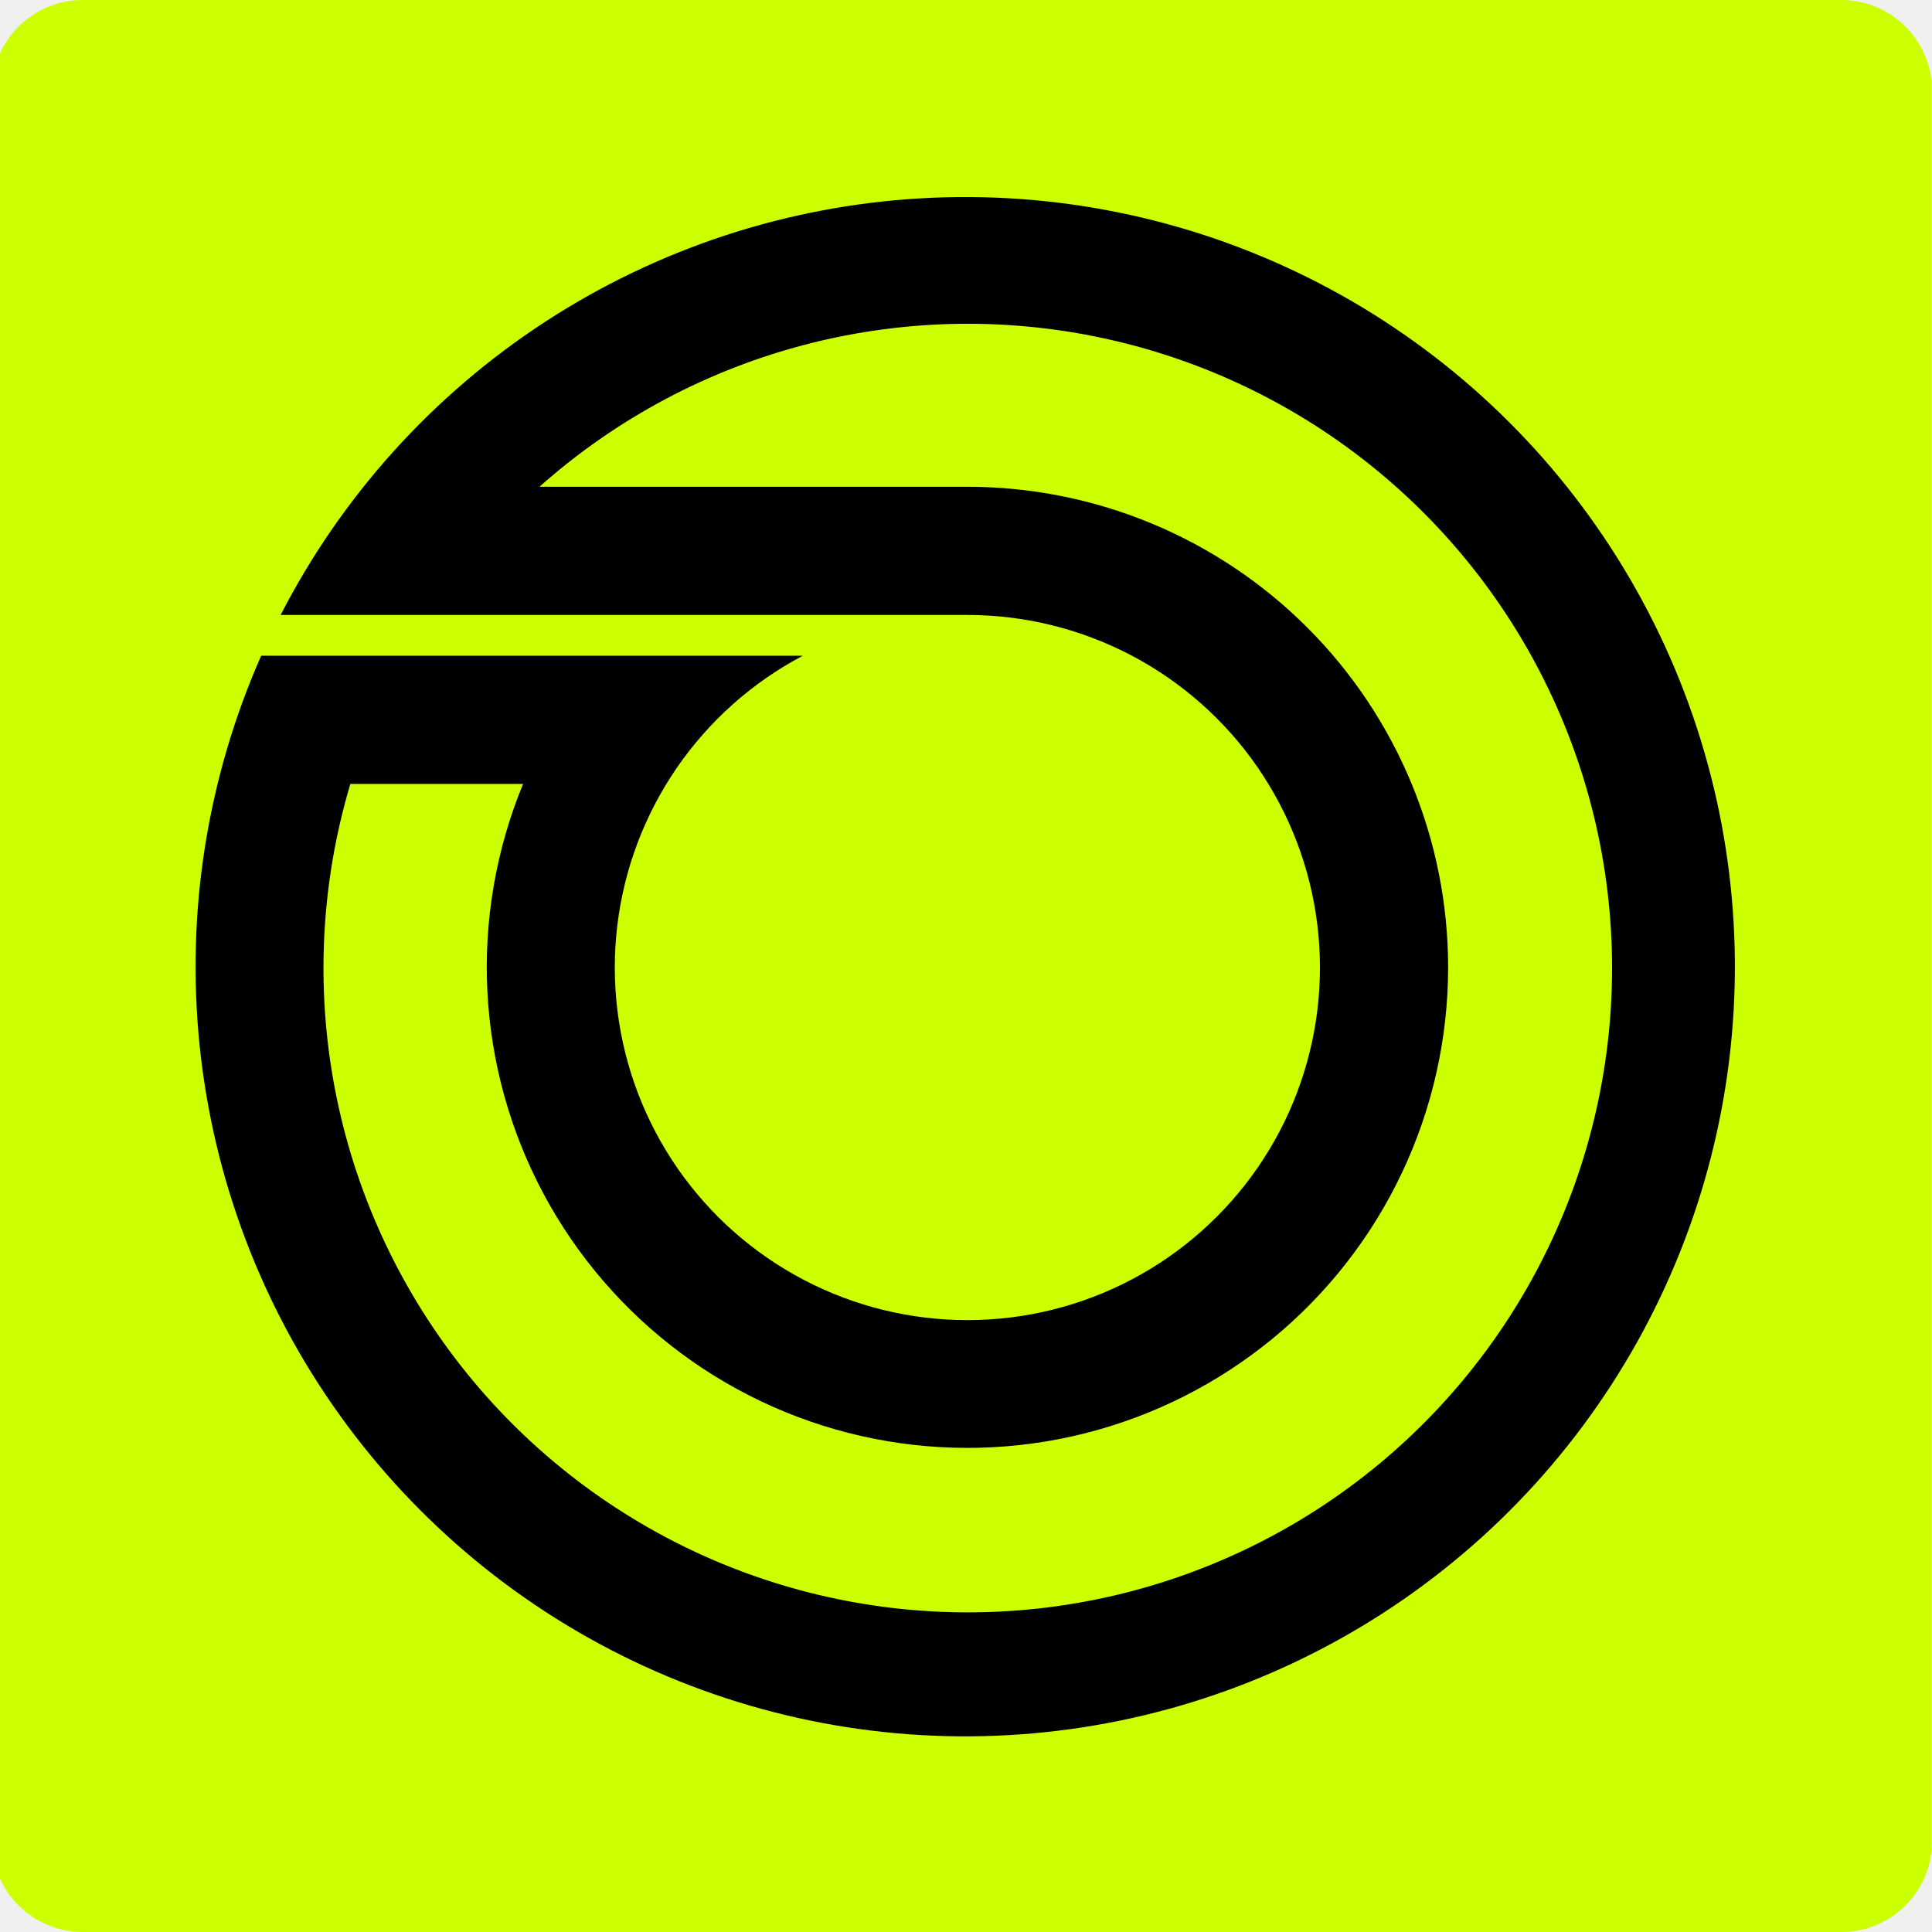
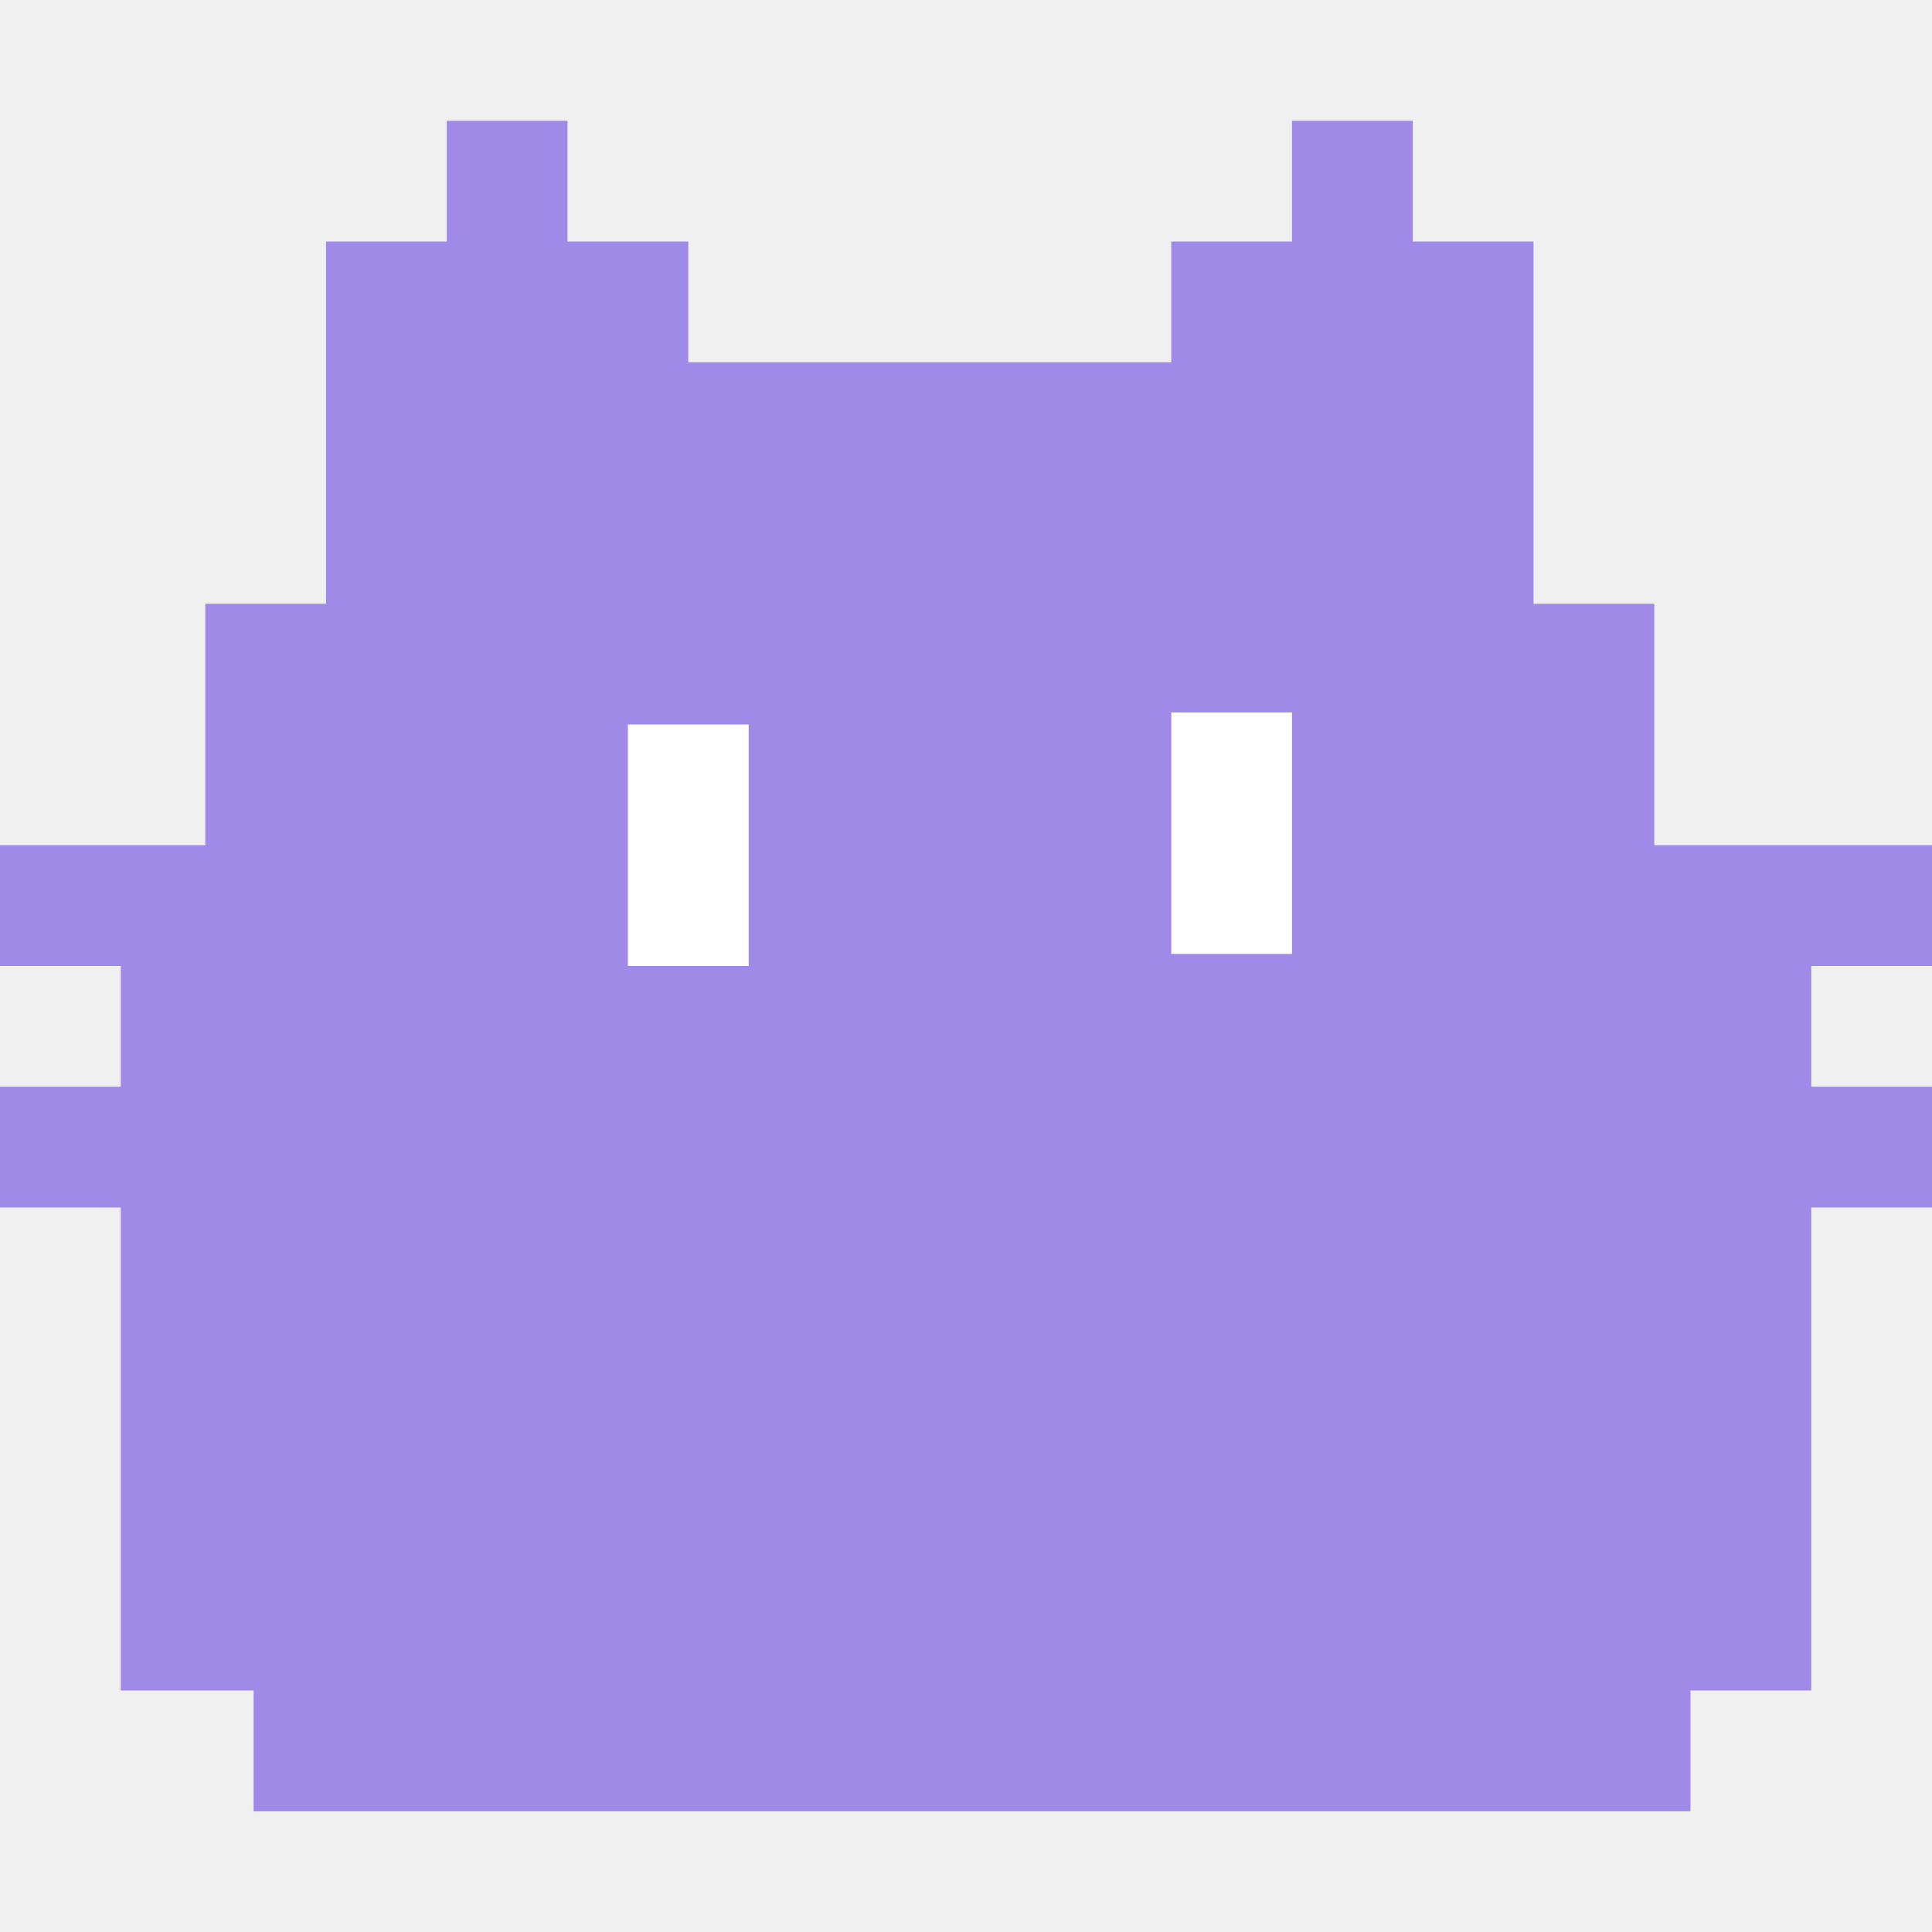
- <svg xmlns="http://www.w3.org/2000/svg" width="512" zoomAndPan="magnify" viewBox="0 0 384 384" height="512" preserveAspectRatio="xMidYMid meet" version="1.0">
-   <defs>
-     <clipPath id="7f0ce62a41">
-       <path d="M 16.418 0 L 366 0 C 370.773 0 375.352 1.895 378.727 5.273 C 382.105 8.648 384 13.227 384 18 L 384 366 C 384 375.941 375.941 384 366 384 L 16.418 384 C 11.645 384 7.066 382.105 3.691 378.727 C 0.316 375.352 -1.582 370.773 -1.582 366 L -1.582 18 C -1.582 13.227 0.316 8.648 3.691 5.273 C 7.066 1.895 11.645 0 16.418 0 Z M 16.418 0 " clip-rule="nonzero" />
-     </clipPath>
-     <clipPath id="b7f7ef1a9c">
-       <path d="M 0 0 L 384 0 L 384 384 L 0 384 Z M 0 0 " clip-rule="nonzero" />
-     </clipPath>
-     <clipPath id="45fad662ac">
-       <path d="M 16.418 0 L 366 0 C 370.773 0 375.352 1.895 378.727 5.273 C 382.105 8.648 384 13.227 384 18 L 384 366 C 384 375.941 375.941 384 366 384 L 16.418 384 C 11.645 384 7.066 382.105 3.691 378.727 C 0.316 375.352 -1.582 370.773 -1.582 366 L -1.582 18 C -1.582 13.227 0.316 8.648 3.691 5.273 C 7.066 1.895 11.645 0 16.418 0 Z M 16.418 0 " clip-rule="nonzero" />
-     </clipPath>
-     <clipPath id="333c63aaff">
-       <rect x="0" width="384" y="0" height="384" />
-     </clipPath>
-   </defs>
-   <g clip-path="url(#7f0ce62a41)">
-     <g>
-       <g clip-path="url(#333c63aaff)">
-         <g clip-path="url(#b7f7ef1a9c)">
-           <g clip-path="url(#45fad662ac)">
-             <path fill="#ccff00" d="M -1.582 0 L 383.918 0 L 383.918 384 L -1.582 384 Z M -1.582 0 " fill-opacity="1" fill-rule="nonzero" />
-           </g>
-         </g>
-       </g>
-     </g>
-   </g>
-   <path fill="#000000" d="M 287.828 192.289 C 287.824 194.047 287.777 195.801 287.68 197.559 C 287.582 199.312 287.434 201.066 287.238 202.812 C 287.047 204.559 286.805 206.301 286.512 208.035 C 286.223 209.77 285.883 211.492 285.496 213.207 C 285.113 214.922 284.68 216.625 284.199 218.316 C 283.719 220.008 283.191 221.688 282.621 223.348 C 282.047 225.012 281.43 226.656 280.766 228.285 C 280.105 229.91 279.395 231.52 278.645 233.109 C 277.891 234.699 277.098 236.266 276.258 237.812 C 275.418 239.355 274.539 240.879 273.617 242.375 C 272.695 243.871 271.73 245.34 270.727 246.785 C 269.723 248.227 268.68 249.641 267.598 251.027 C 266.516 252.414 265.398 253.77 264.242 255.094 C 263.086 256.418 261.891 257.707 260.664 258.965 C 259.438 260.227 258.176 261.449 256.879 262.637 C 255.582 263.824 254.258 264.977 252.898 266.094 C 251.539 267.207 250.148 268.285 248.73 269.324 C 247.312 270.363 245.867 271.359 244.395 272.32 C 242.918 273.277 241.422 274.195 239.895 275.074 C 238.371 275.949 236.824 276.781 235.254 277.574 C 233.684 278.363 232.094 279.109 230.48 279.812 C 228.871 280.516 227.238 281.172 225.594 281.785 C 223.945 282.398 222.281 282.965 220.602 283.488 C 218.922 284.008 217.23 284.484 215.523 284.91 C 213.82 285.34 212.105 285.719 210.379 286.051 C 208.652 286.383 206.918 286.668 205.176 286.906 C 203.434 287.145 201.688 287.332 199.934 287.473 C 198.18 287.613 196.426 287.707 194.668 287.75 C 192.91 287.793 191.152 287.789 189.395 287.734 C 187.637 287.684 185.883 287.582 184.133 287.43 C 182.379 287.281 180.633 287.082 178.895 286.836 C 177.152 286.59 175.422 286.293 173.695 285.953 C 171.973 285.609 170.258 285.223 168.555 284.785 C 166.852 284.348 165.16 283.863 163.484 283.336 C 161.809 282.805 160.148 282.227 158.504 281.605 C 156.859 280.984 155.234 280.32 153.625 279.605 C 152.02 278.895 150.43 278.141 148.863 277.34 C 147.301 276.543 145.758 275.699 144.238 274.816 C 142.719 273.934 141.223 273.008 139.754 272.039 C 138.285 271.074 136.844 270.066 135.434 269.02 C 134.02 267.973 132.637 266.891 131.285 265.766 C 129.93 264.645 128.609 263.484 127.32 262.289 C 126.031 261.094 124.777 259.863 123.555 258.598 C 122.336 257.336 121.148 256.035 120 254.707 C 118.852 253.375 117.738 252.016 116.664 250.625 C 115.59 249.23 114.555 247.812 113.559 246.363 C 112.562 244.914 111.605 243.438 110.691 241.938 C 109.777 240.438 108.906 238.91 108.074 237.359 C 107.246 235.812 106.457 234.238 105.715 232.648 C 104.969 231.055 104.27 229.441 103.617 227.809 C 102.961 226.18 102.352 224.527 101.789 222.863 C 101.227 221.199 100.707 219.52 100.238 217.824 C 99.766 216.133 99.344 214.426 98.969 212.707 C 98.59 210.992 98.262 209.266 97.98 207.527 C 97.699 205.793 97.465 204.051 97.281 202.305 C 97.094 200.555 96.957 198.805 96.871 197.047 C 96.781 195.293 96.742 193.535 96.75 191.777 C 96.758 190.02 96.816 188.262 96.922 186.508 C 97.027 184.75 97.18 183 97.383 181.254 C 97.586 179.508 97.836 177.77 98.133 176.035 C 98.43 174.305 98.777 172.578 99.172 170.867 C 99.562 169.152 100.004 167.453 100.492 165.762 C 100.977 164.074 101.512 162.398 102.09 160.738 C 102.672 159.078 103.297 157.438 103.965 155.812 L 69.637 155.812 C 68.906 158.254 68.25 160.715 67.672 163.195 C 67.09 165.676 66.582 168.172 66.148 170.684 C 65.719 173.195 65.359 175.719 65.078 178.25 C 64.797 180.785 64.59 183.324 64.461 185.867 C 64.332 188.414 64.277 190.961 64.297 193.508 C 64.32 196.055 64.418 198.602 64.59 201.145 C 64.766 203.688 65.016 206.223 65.34 208.75 C 65.664 211.277 66.066 213.793 66.539 216.297 C 67.016 218.801 67.566 221.285 68.188 223.758 C 68.812 226.227 69.508 228.68 70.277 231.105 C 71.051 233.535 71.891 235.941 72.805 238.32 C 73.719 240.699 74.703 243.047 75.754 245.367 C 76.809 247.688 77.93 249.977 79.121 252.23 C 80.312 254.48 81.57 256.699 82.891 258.875 C 84.215 261.055 85.602 263.191 87.051 265.285 C 88.5 267.383 90.012 269.434 91.586 271.438 C 93.156 273.441 94.789 275.398 96.477 277.309 C 98.168 279.215 99.91 281.07 101.711 282.875 C 103.512 284.68 105.363 286.426 107.27 288.121 C 109.172 289.812 111.129 291.449 113.129 293.023 C 115.133 294.602 117.18 296.117 119.27 297.57 C 121.363 299.027 123.5 300.418 125.676 301.742 C 127.848 303.07 130.062 304.332 132.312 305.527 C 134.566 306.719 136.848 307.848 139.168 308.906 C 141.484 309.965 143.832 310.953 146.211 311.871 C 148.586 312.789 150.988 313.637 153.418 314.41 C 155.844 315.184 158.293 315.887 160.766 316.516 C 163.234 317.145 165.719 317.699 168.223 318.18 C 170.727 318.66 173.238 319.062 175.766 319.395 C 178.293 319.723 180.828 319.977 183.371 320.156 C 185.914 320.336 188.457 320.438 191.004 320.465 C 193.555 320.492 196.102 320.441 198.645 320.316 C 201.191 320.191 203.73 319.992 206.266 319.715 C 208.797 319.438 211.32 319.086 213.832 318.656 C 216.344 318.23 218.844 317.727 221.324 317.152 C 223.805 316.574 226.27 315.926 228.711 315.203 C 231.156 314.477 233.574 313.684 235.973 312.812 C 238.367 311.945 240.734 311.008 243.074 309.996 C 245.414 308.988 247.723 307.91 250 306.762 C 252.273 305.617 254.516 304.402 256.719 303.121 C 258.922 301.84 261.082 300.496 263.207 299.086 C 265.328 297.676 267.406 296.203 269.441 294.668 C 271.477 293.137 273.465 291.543 275.406 289.891 C 277.344 288.234 279.234 286.527 281.07 284.762 C 282.91 282.996 284.691 281.176 286.422 279.305 C 288.148 277.434 289.82 275.512 291.438 273.539 C 293.051 271.566 294.605 269.551 296.098 267.484 C 297.594 265.422 299.023 263.312 300.391 261.164 C 301.762 259.012 303.062 256.824 304.301 254.598 C 305.539 252.371 306.707 250.105 307.809 247.809 C 308.914 245.512 309.945 243.184 310.91 240.824 C 311.871 238.465 312.766 236.078 313.586 233.664 C 314.406 231.254 315.156 228.82 315.828 226.363 C 316.504 223.902 317.105 221.43 317.637 218.938 C 318.164 216.441 318.617 213.938 318.992 211.418 C 319.371 208.895 319.676 206.367 319.902 203.828 C 320.129 201.289 320.281 198.746 320.355 196.199 C 320.43 193.652 320.43 191.105 320.355 188.559 C 320.277 186.012 320.125 183.469 319.895 180.93 C 319.668 178.391 319.363 175.863 318.984 173.344 C 318.605 170.824 318.152 168.316 317.621 165.824 C 317.094 163.332 316.488 160.855 315.812 158.398 C 315.137 155.941 314.387 153.508 313.562 151.098 C 312.742 148.684 311.848 146.301 310.883 143.941 C 309.918 141.582 308.887 139.254 307.781 136.957 C 306.68 134.66 305.508 132.398 304.27 130.172 C 303.031 127.941 301.727 125.754 300.355 123.605 C 298.988 121.457 297.555 119.352 296.059 117.285 C 294.566 115.223 293.008 113.207 291.395 111.234 C 289.777 109.262 288.105 107.344 286.375 105.473 C 284.645 103.602 282.863 101.781 281.023 100.02 C 279.184 98.254 277.293 96.547 275.355 94.895 C 273.414 93.242 271.426 91.648 269.391 90.117 C 267.355 88.582 265.273 87.113 263.152 85.703 C 261.027 84.293 258.863 82.949 256.66 81.672 C 254.457 80.391 252.215 79.18 249.941 78.031 C 247.664 76.887 245.355 75.809 243.016 74.801 C 240.676 73.793 238.305 72.855 235.91 71.988 C 233.512 71.121 231.094 70.328 228.648 69.605 C 226.207 68.883 223.742 68.234 221.258 67.66 C 218.777 67.082 216.281 66.582 213.766 66.156 C 211.254 65.73 208.73 65.379 206.199 65.105 C 203.664 64.828 201.125 64.629 198.578 64.504 C 196.035 64.379 193.488 64.332 190.941 64.359 C 188.391 64.391 185.848 64.492 183.305 64.672 C 180.762 64.852 178.227 65.109 175.703 65.441 C 173.176 65.773 170.66 66.18 168.156 66.66 C 165.656 67.141 163.168 67.695 160.699 68.328 C 158.23 68.957 155.781 69.66 153.355 70.438 C 150.926 71.211 148.527 72.059 146.148 72.98 C 143.773 73.898 141.426 74.887 139.105 75.949 C 136.789 77.008 134.504 78.133 132.254 79.332 C 130.004 80.527 127.793 81.789 125.617 83.117 C 123.441 84.445 121.309 85.836 119.219 87.293 C 117.125 88.746 115.078 90.262 113.078 91.84 C 111.074 93.418 109.125 95.055 107.219 96.75 L 192.289 96.75 C 193.852 96.75 195.414 96.789 196.977 96.863 C 198.535 96.941 200.098 97.055 201.652 97.211 C 203.207 97.363 204.758 97.555 206.305 97.785 C 207.852 98.012 209.391 98.281 210.926 98.586 C 212.461 98.891 213.984 99.234 215.5 99.613 C 217.016 99.992 218.523 100.41 220.02 100.863 C 221.516 101.32 223 101.809 224.473 102.336 C 225.945 102.863 227.402 103.426 228.848 104.023 C 230.293 104.621 231.723 105.254 233.133 105.926 C 234.547 106.594 235.945 107.297 237.324 108.031 C 238.703 108.77 240.062 109.539 241.402 110.344 C 242.742 111.148 244.062 111.984 245.363 112.852 C 246.664 113.723 247.941 114.621 249.199 115.551 C 250.453 116.484 251.688 117.445 252.895 118.438 C 254.102 119.43 255.285 120.449 256.445 121.5 C 257.605 122.551 258.734 123.629 259.84 124.734 C 260.945 125.84 262.023 126.973 263.074 128.129 C 264.125 129.289 265.145 130.473 266.137 131.68 C 267.129 132.891 268.09 134.121 269.023 135.379 C 269.953 136.633 270.855 137.91 271.723 139.211 C 272.59 140.512 273.426 141.832 274.23 143.172 C 275.035 144.516 275.805 145.875 276.543 147.254 C 277.281 148.633 277.984 150.027 278.652 151.441 C 279.32 152.855 279.953 154.285 280.551 155.727 C 281.148 157.172 281.711 158.629 282.238 160.102 C 282.766 161.574 283.258 163.059 283.711 164.555 C 284.164 166.051 284.582 167.559 284.961 169.074 C 285.34 170.59 285.684 172.117 285.988 173.648 C 286.293 175.184 286.562 176.723 286.793 178.27 C 287.02 179.816 287.211 181.367 287.367 182.922 C 287.52 184.48 287.633 186.039 287.711 187.602 C 287.789 189.16 287.828 190.723 287.828 192.289 Z M 63.207 130.332 L 159.555 130.332 C 158.309 130.992 157.082 131.688 155.875 132.422 C 154.672 133.152 153.488 133.922 152.328 134.727 C 151.168 135.531 150.035 136.367 148.926 137.242 C 147.816 138.113 146.734 139.02 145.684 139.957 C 144.629 140.895 143.602 141.867 142.605 142.867 C 141.613 143.867 140.648 144.895 139.715 145.953 C 138.781 147.012 137.879 148.098 137.012 149.211 C 136.145 150.32 135.312 151.461 134.512 152.621 C 133.715 153.785 132.949 154.973 132.223 156.18 C 131.496 157.391 130.805 158.621 130.152 159.871 C 129.5 161.121 128.883 162.391 128.309 163.68 C 127.73 164.969 127.195 166.273 126.695 167.594 C 126.199 168.914 125.742 170.246 125.324 171.594 C 124.906 172.941 124.531 174.301 124.195 175.672 C 123.863 177.043 123.57 178.422 123.316 179.812 C 123.066 181.199 122.855 182.594 122.688 183.996 C 122.523 185.398 122.398 186.801 122.312 188.211 C 122.23 189.617 122.191 191.027 122.195 192.441 C 122.199 193.852 122.242 195.262 122.332 196.668 C 122.418 198.078 122.551 199.48 122.723 200.883 C 122.895 202.281 123.109 203.676 123.367 205.062 C 123.621 206.453 123.922 207.828 124.262 209.199 C 124.602 210.57 124.984 211.926 125.406 213.273 C 125.828 214.621 126.289 215.953 126.793 217.27 C 127.297 218.59 127.836 219.891 128.418 221.176 C 129 222.461 129.621 223.73 130.277 224.977 C 130.934 226.227 131.629 227.453 132.363 228.66 C 133.094 229.867 133.863 231.051 134.664 232.211 C 135.469 233.371 136.309 234.504 137.18 235.613 C 138.051 236.723 138.957 237.805 139.895 238.859 C 140.832 239.914 141.797 240.941 142.797 241.938 C 143.797 242.934 144.824 243.898 145.883 244.832 C 146.941 245.766 148.027 246.668 149.137 247.535 C 150.25 248.402 151.387 249.238 152.551 250.039 C 153.711 250.836 154.898 251.602 156.105 252.328 C 157.316 253.059 158.543 253.75 159.797 254.402 C 161.047 255.059 162.312 255.672 163.602 256.25 C 164.891 256.828 166.191 257.363 167.512 257.863 C 168.832 258.363 170.168 258.82 171.516 259.238 C 172.863 259.656 174.223 260.035 175.594 260.371 C 176.961 260.707 178.344 261 179.73 261.25 C 181.117 261.504 182.512 261.715 183.914 261.883 C 185.316 262.051 186.719 262.176 188.129 262.262 C 189.539 262.344 190.945 262.387 192.359 262.383 C 193.77 262.383 195.18 262.336 196.586 262.25 C 197.996 262.164 199.398 262.035 200.801 261.863 C 202.203 261.691 203.594 261.477 204.984 261.223 C 206.371 260.965 207.75 260.668 209.117 260.328 C 210.488 259.988 211.848 259.609 213.195 259.188 C 214.539 258.766 215.875 258.305 217.191 257.805 C 218.512 257.301 219.812 256.762 221.098 256.18 C 222.387 255.602 223.652 254.98 224.902 254.324 C 226.152 253.668 227.379 252.973 228.586 252.242 C 229.793 251.512 230.977 250.742 232.137 249.941 C 233.297 249.137 234.434 248.301 235.543 247.43 C 236.652 246.559 237.734 245.656 238.789 244.719 C 239.844 243.781 240.871 242.812 241.867 241.816 C 242.867 240.816 243.832 239.789 244.766 238.73 C 245.699 237.676 246.602 236.59 247.473 235.48 C 248.34 234.367 249.176 233.23 249.977 232.07 C 250.777 230.906 251.543 229.723 252.273 228.516 C 253 227.305 253.691 226.078 254.348 224.828 C 255.004 223.578 255.621 222.309 256.199 221.023 C 256.777 219.734 257.316 218.43 257.812 217.113 C 258.312 215.793 258.773 214.457 259.191 213.109 C 259.609 211.762 259.988 210.406 260.324 209.035 C 260.664 207.664 260.957 206.285 261.211 204.898 C 261.465 203.508 261.676 202.113 261.844 200.715 C 262.016 199.312 262.141 197.906 262.227 196.5 C 262.309 195.09 262.352 193.68 262.352 192.27 C 262.352 190.859 262.309 189.449 262.223 188.039 C 262.137 186.633 262.008 185.227 261.836 183.828 C 261.664 182.426 261.453 181.031 261.199 179.645 C 260.941 178.258 260.648 176.879 260.309 175.508 C 259.969 174.137 259.59 172.777 259.172 171.434 C 258.75 170.086 258.289 168.754 257.789 167.434 C 257.289 166.113 256.746 164.812 256.168 163.523 C 255.59 162.238 254.973 160.969 254.316 159.719 C 253.66 158.473 252.965 157.242 252.234 156.035 C 251.504 154.828 250.738 153.645 249.938 152.484 C 249.137 151.32 248.301 150.188 247.43 149.074 C 246.559 147.965 245.656 146.883 244.719 145.824 C 243.785 144.77 242.816 143.742 241.82 142.746 C 240.82 141.746 239.793 140.781 238.738 139.844 C 237.68 138.91 236.598 138.008 235.488 137.137 C 234.375 136.266 233.238 135.43 232.078 134.629 C 230.918 133.828 229.734 133.062 228.523 132.332 C 227.316 131.602 226.09 130.91 224.84 130.254 C 223.59 129.598 222.32 128.98 221.035 128.402 C 219.75 127.82 218.445 127.281 217.125 126.781 C 215.809 126.281 214.473 125.82 213.125 125.402 C 211.777 124.98 210.422 124.602 209.051 124.266 C 207.68 123.926 206.301 123.629 204.914 123.375 C 203.527 123.121 202.133 122.91 200.73 122.738 C 199.328 122.57 197.926 122.441 196.516 122.355 C 195.109 122.27 193.699 122.227 192.289 122.227 L 55.781 122.227 C 57.289 119.285 58.895 116.395 60.594 113.559 C 62.293 110.719 64.082 107.941 65.961 105.219 C 67.84 102.496 69.809 99.84 71.859 97.246 C 73.91 94.652 76.043 92.125 78.258 89.672 C 80.473 87.215 82.766 84.832 85.137 82.527 C 87.508 80.219 89.949 77.992 92.461 75.844 C 94.977 73.695 97.559 71.629 100.207 69.648 C 102.855 67.664 105.566 65.773 108.336 63.969 C 111.105 62.16 113.934 60.449 116.816 58.824 C 119.699 57.203 122.629 55.676 125.609 54.246 C 128.594 52.812 131.617 51.477 134.684 50.242 C 137.754 49.008 140.855 47.871 144 46.836 C 147.141 45.801 150.312 44.871 153.512 44.043 C 156.715 43.215 159.941 42.488 163.188 41.871 C 166.438 41.25 169.703 40.738 172.984 40.328 C 176.27 39.922 179.559 39.621 182.859 39.426 C 186.164 39.23 189.469 39.145 192.773 39.164 C 196.082 39.184 199.387 39.312 202.684 39.547 C 205.984 39.781 209.27 40.121 212.547 40.57 C 215.824 41.016 219.082 41.57 222.324 42.23 C 225.566 42.887 228.781 43.652 231.973 44.52 C 235.164 45.387 238.324 46.355 241.453 47.43 C 244.582 48.5 247.672 49.676 250.727 50.949 C 253.777 52.219 256.785 53.59 259.75 55.059 C 262.715 56.527 265.625 58.09 268.488 59.746 C 271.352 61.402 274.156 63.152 276.906 64.992 C 279.656 66.828 282.34 68.758 284.965 70.77 C 287.59 72.781 290.145 74.879 292.633 77.059 C 295.121 79.238 297.535 81.496 299.879 83.832 C 302.219 86.164 304.484 88.574 306.668 91.059 C 308.855 93.539 310.957 96.09 312.977 98.711 C 314.996 101.328 316.93 104.012 318.773 106.754 C 320.621 109.5 322.375 112.301 324.039 115.156 C 325.703 118.016 327.273 120.926 328.75 123.887 C 330.227 126.844 331.605 129.848 332.887 132.898 C 334.164 135.949 335.348 139.035 336.426 142.16 C 337.508 145.289 338.484 148.445 339.359 151.633 C 340.238 154.824 341.008 158.039 341.676 161.277 C 342.344 164.516 342.902 167.773 343.359 171.051 C 343.816 174.324 344.164 177.613 344.406 180.91 C 344.652 184.211 344.785 187.512 344.816 190.82 C 344.844 194.129 344.766 197.434 344.578 200.734 C 344.391 204.035 344.102 207.328 343.699 210.613 C 343.301 213.895 342.797 217.164 342.184 220.414 C 341.574 223.664 340.855 226.891 340.035 230.094 C 339.215 233.297 338.293 236.473 337.266 239.617 C 336.238 242.762 335.113 245.867 333.883 248.938 C 332.656 252.008 331.328 255.039 329.906 258.023 C 328.48 261.008 326.961 263.941 325.348 266.828 C 323.73 269.715 322.023 272.547 320.227 275.32 C 318.426 278.098 316.539 280.812 314.566 283.465 C 312.594 286.117 310.535 288.703 308.391 291.227 C 306.25 293.746 304.027 296.191 301.727 298.566 C 299.426 300.945 297.051 303.242 294.598 305.465 C 292.148 307.684 289.629 309.824 287.039 311.883 C 284.453 313.941 281.797 315.914 279.082 317.801 C 276.363 319.688 273.59 321.48 270.758 323.188 C 267.922 324.895 265.039 326.508 262.098 328.023 C 259.16 329.543 256.176 330.965 253.148 332.293 C 250.117 333.617 247.047 334.844 243.938 335.969 C 240.828 337.094 237.684 338.121 234.508 339.043 C 231.332 339.965 228.129 340.781 224.902 341.496 C 221.672 342.211 218.422 342.82 215.152 343.324 C 211.887 343.828 208.602 344.227 205.309 344.52 C 202.016 344.809 198.715 344.992 195.406 345.07 C 192.102 345.148 188.797 345.117 185.492 344.98 C 182.188 344.844 178.891 344.598 175.602 344.246 C 172.312 343.895 169.039 343.438 165.781 342.875 C 162.52 342.312 159.281 341.641 156.066 340.867 C 152.852 340.094 149.664 339.219 146.508 338.238 C 143.348 337.258 140.223 336.176 137.137 334.992 C 134.047 333.812 131 332.527 127.992 331.148 C 124.988 329.77 122.031 328.293 119.121 326.719 C 116.211 325.148 113.355 323.48 110.555 321.727 C 107.754 319.969 105.012 318.121 102.328 316.184 C 99.645 314.25 97.031 312.23 94.48 310.125 C 91.93 308.02 89.449 305.832 87.039 303.566 C 84.629 301.301 82.297 298.961 80.039 296.543 C 77.781 294.125 75.605 291.637 73.508 289.078 C 71.414 286.52 69.402 283.898 67.477 281.207 C 65.551 278.52 63.715 275.77 61.965 272.965 C 60.219 270.156 58.566 267.293 57.004 264.379 C 55.441 261.461 53.977 258.5 52.605 255.488 C 51.234 252.48 49.965 249.426 48.793 246.336 C 47.621 243.242 46.551 240.113 45.582 236.953 C 44.613 233.789 43.746 230.598 42.984 227.383 C 42.223 224.164 41.566 220.922 41.016 217.66 C 40.465 214.402 40.016 211.125 39.68 207.836 C 39.34 204.547 39.105 201.25 38.98 197.941 C 38.855 194.637 38.836 191.332 38.926 188.027 C 39.016 184.719 39.211 181.422 39.512 178.125 C 39.816 174.832 40.227 171.555 40.742 168.285 C 41.258 165.02 41.879 161.773 42.605 158.547 C 43.332 155.32 44.16 152.121 45.094 148.945 C 46.027 145.773 47.062 142.637 48.199 139.531 C 49.34 136.422 50.574 133.359 51.91 130.332 Z M 63.207 130.332 " fill-opacity="1" fill-rule="evenodd" />
+ <svg xmlns="http://www.w3.org/2000/svg" viewBox="0 0 16 16">
+   <style type="text/css">
+ 		.icon__cat {
+ 			fill: #9F8BE7;
+ 		}
+ 		.icon__eyes {
+ 			fill: #ffffff;
+ 		}
+ 		@media (prefers-color-scheme: dark) {
+ 			.icon__cat {
+ 			fill: #DDF160;
+ 			}
+ 			.icon__eyes {
+ 				fill: #000000;
+ 			}
+ 		}
+ 	</style>
+   <path class="icon__cat" d="M15,8v1h1v1h-1v1v1v1v1h-1v1h0h-1h-1h-1h-1h-1h-1h-1h-1h-1h-1H2.8H2.4H2.1h0v-1H1v-1v-1v-1v-1H0V9h1V8H0V7h1h0.7v-1v-1h1v-1   v-1v-1h1v-1h1v1h1v1h1h1h1h1v-1h1v-1h1v1h1v1v1v1h1v1v1H15h1v1H15z" />
+   <path class="icon__eyes" d="M9.7,5.9h1v1v1h-1V7V5.9z M5.2,7v1h1V7v-1h-1V7z" />
</svg>
